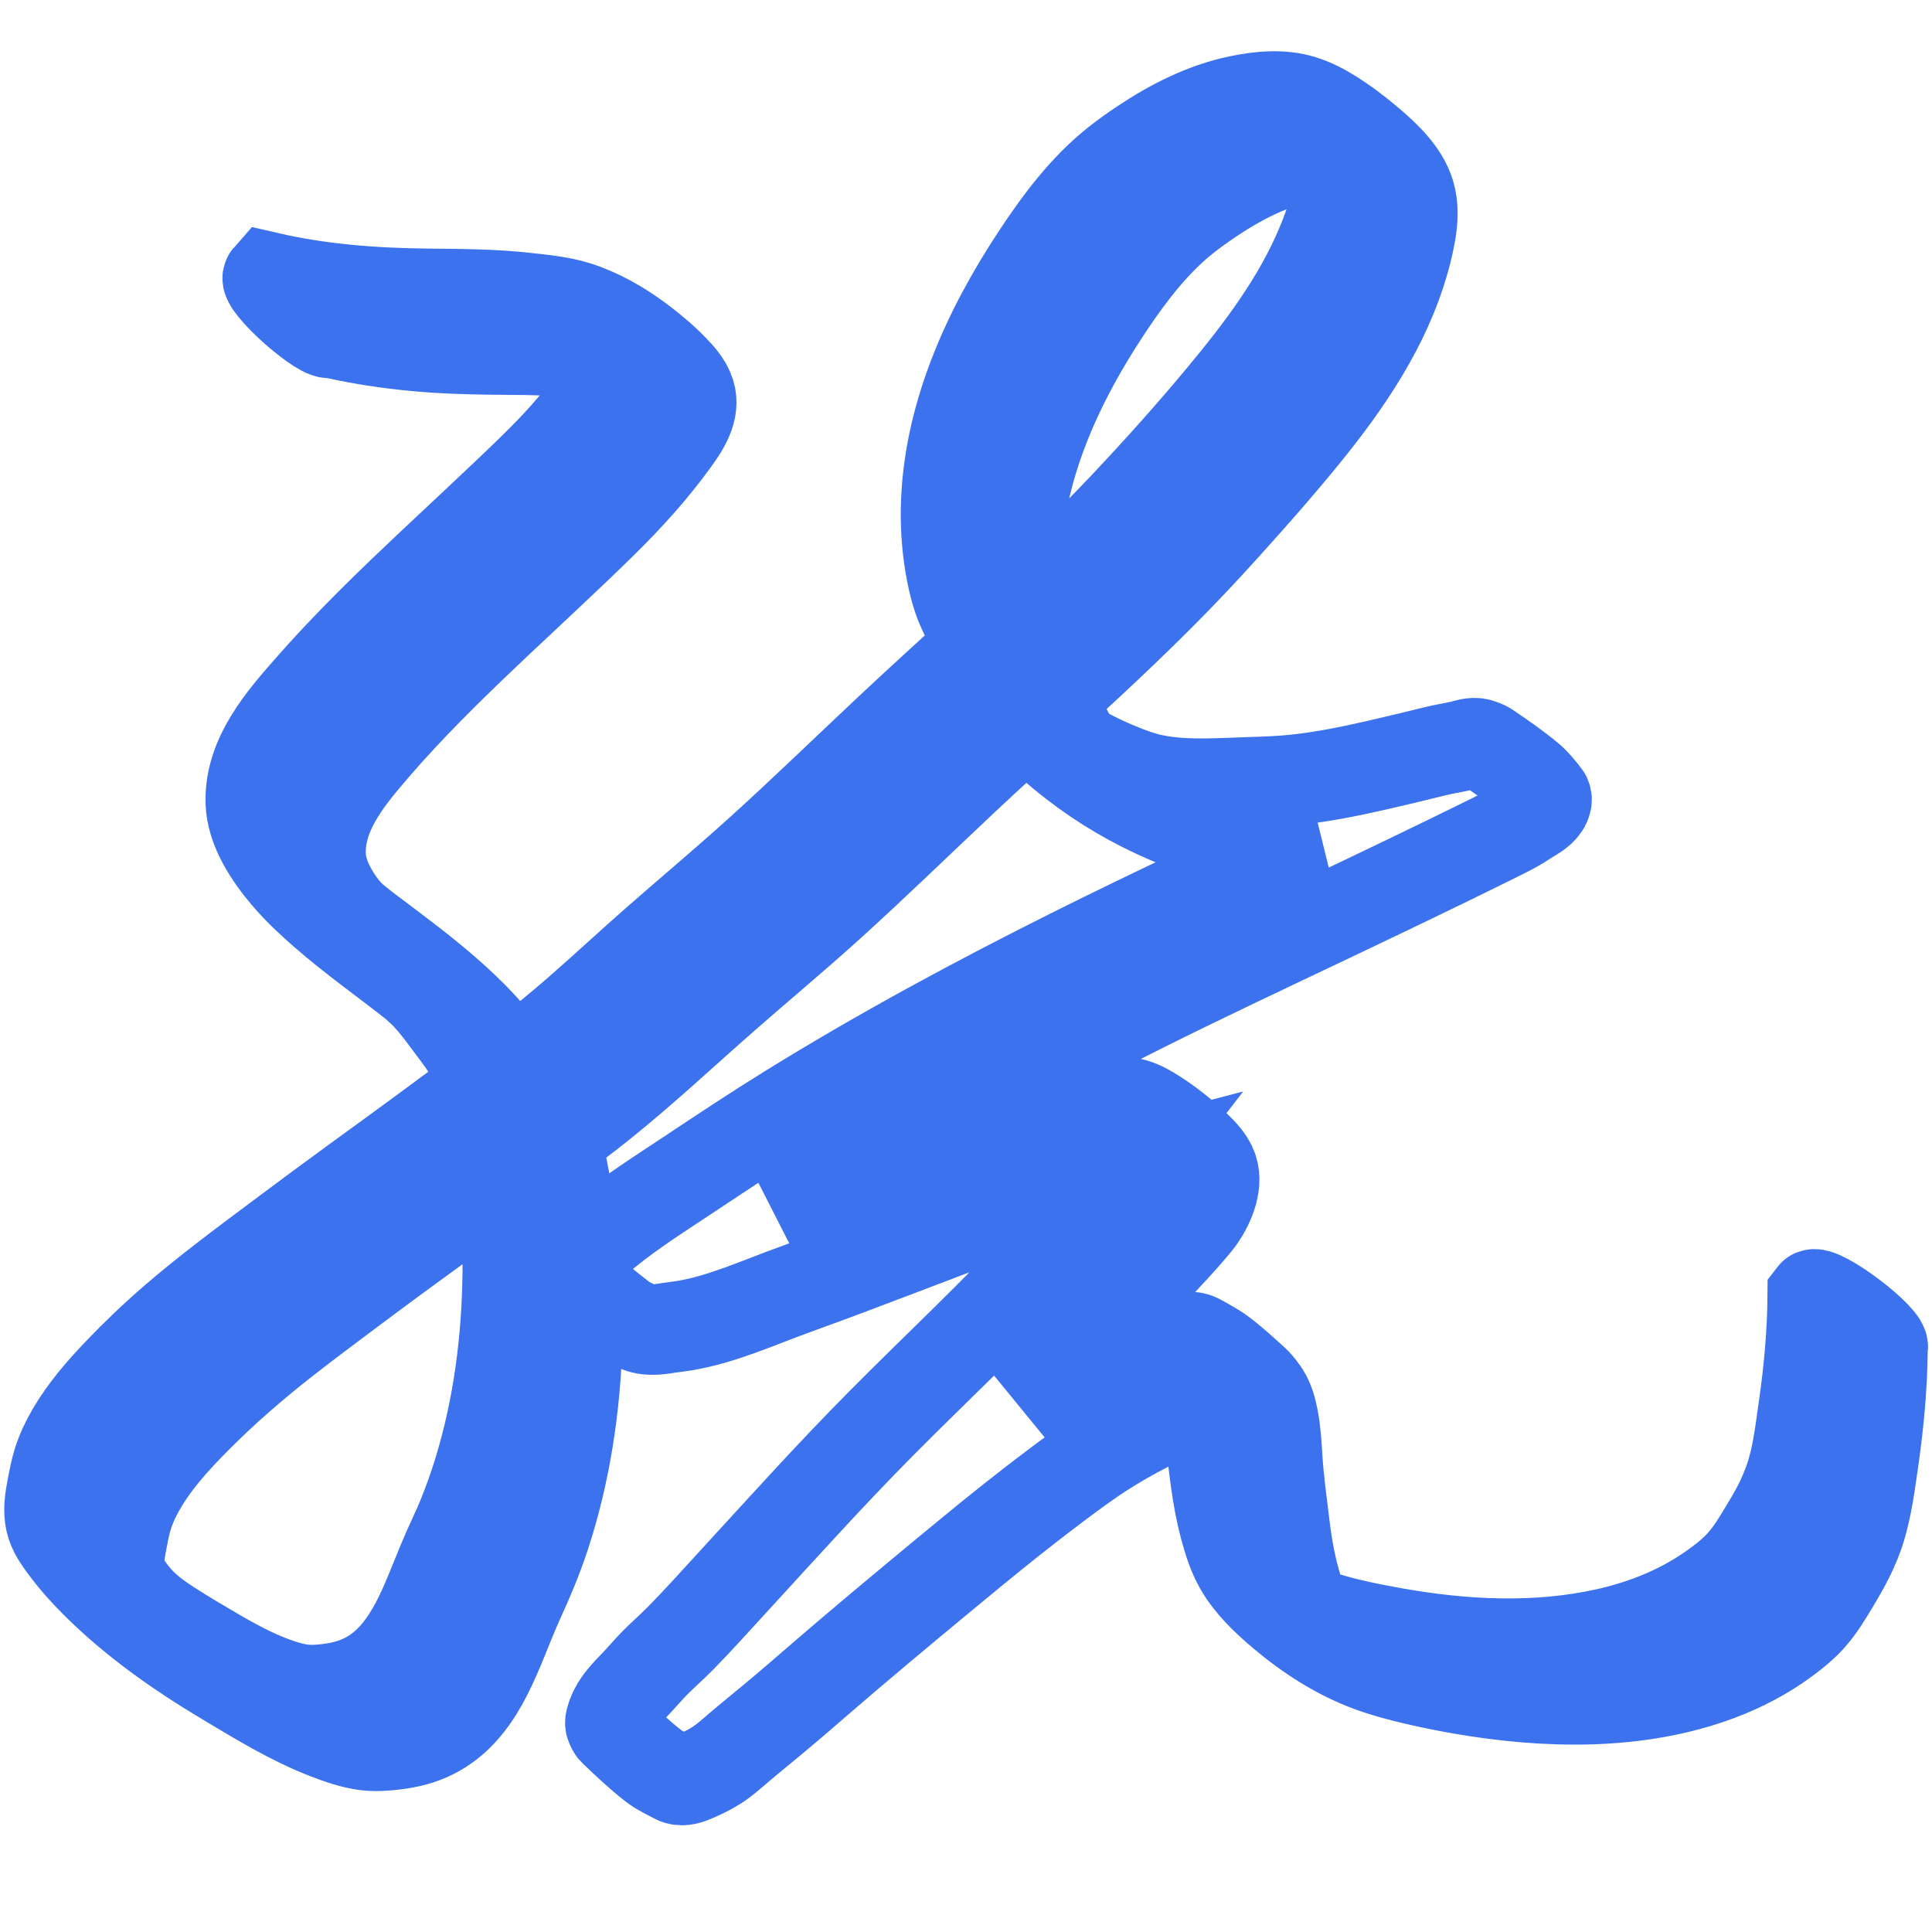
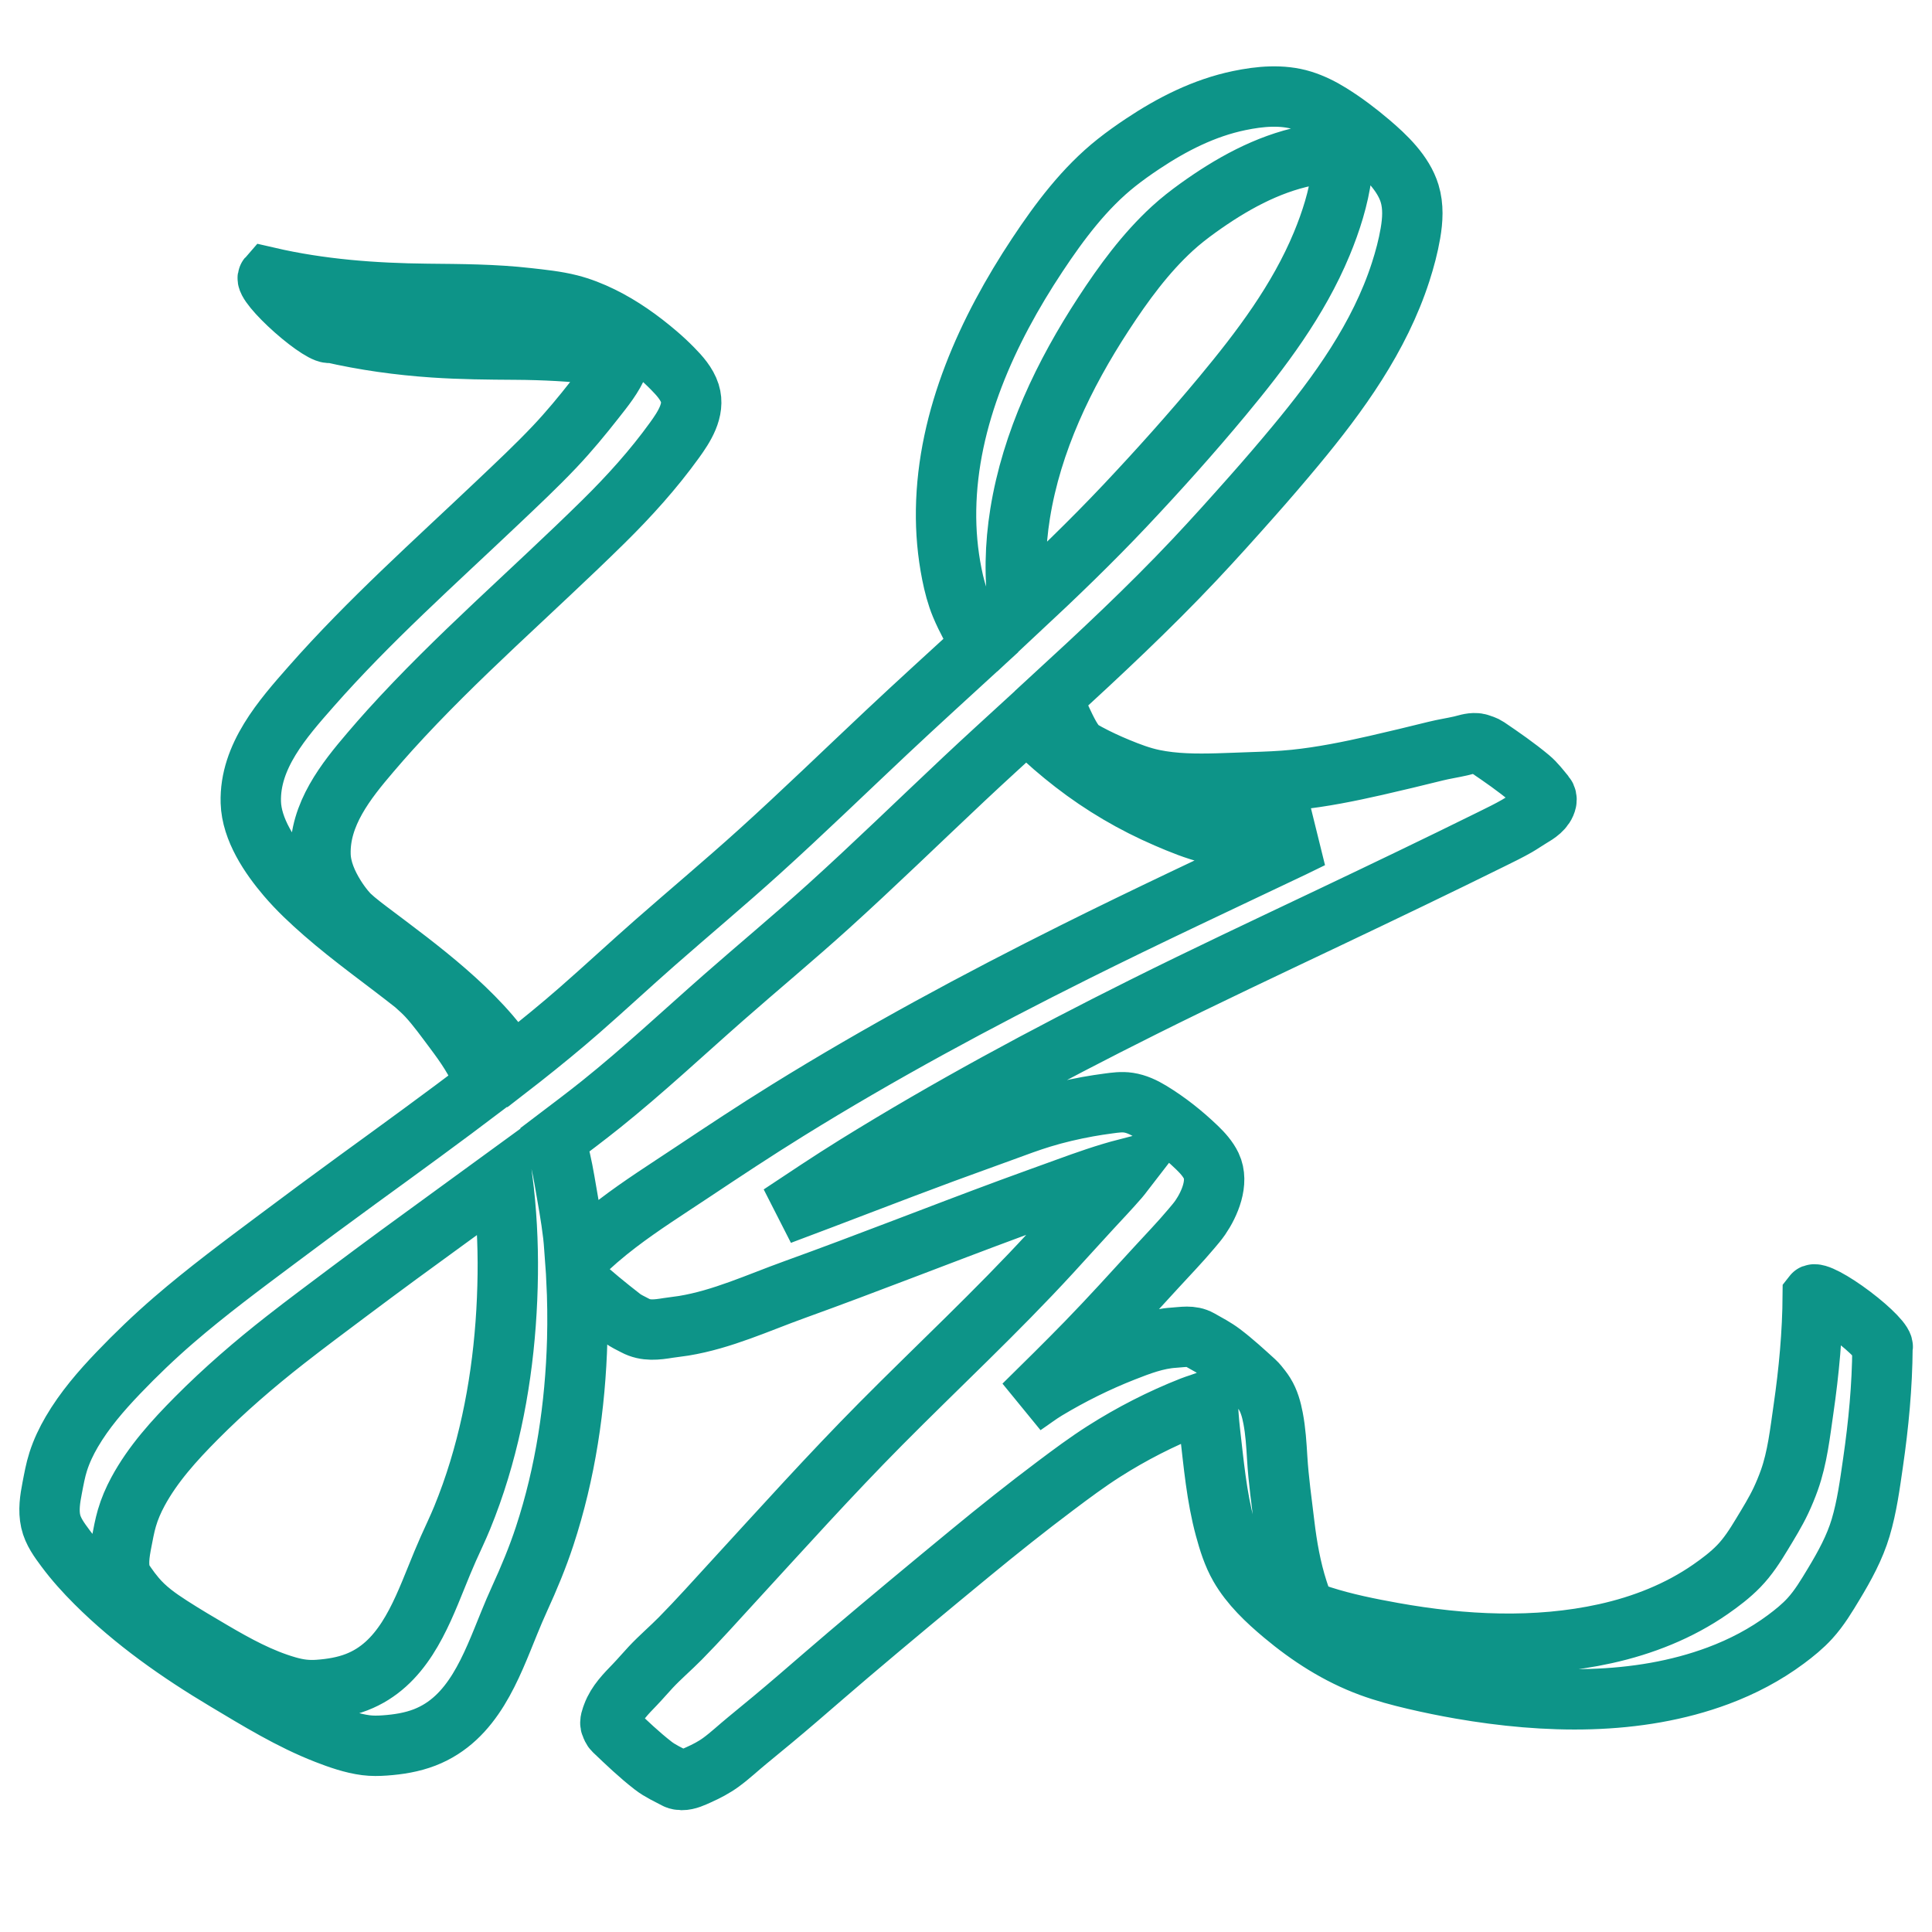
<svg xmlns="http://www.w3.org/2000/svg" fill="transparent" viewBox="0 0 512 512">
-   <path stroke-width="24" stroke="#3c72ed" d="M336.781 25.594C333.972 25.664 331.151 26.088 328.406 26.656C319.11 28.58 310.597 32.922 302.75 38.156C300.41 39.717 298.112 41.347 295.906 43.094C287.452 49.789 280.824 58.633 274.906 67.562C261.646 87.57 251.092 110.707 250.719 135.094C250.631 140.806 251.131 146.522 252.25 152.125C252.82 154.98 253.539 157.775 254.656 160.469C256.168 164.113 258.189 167.518 259.969 171.031C251.611 178.704 243.199 186.328 234.938 194.094C223.734 204.625 212.687 215.342 201.281 225.656C192.185 233.883 182.777 241.751 173.562 249.844C166.833 255.754 160.275 261.856 153.531 267.75C148.569 272.087 143.454 276.261 138.281 280.344C137.522 280.943 136.731 281.498 135.969 282.094C133.34 278.57 130.637 275.091 127.656 271.875C121.754 265.507 115.038 259.936 108.188 254.625C104.737 251.95 101.233 249.352 97.75 246.719C96.516 245.785 95.28 244.838 94.094 243.844C93.602 243.431 93.138 242.986 92.656 242.562C92.645 242.552 92.642 242.548 92.625 242.531C92.555 242.458 92.475 242.386 92.406 242.312C92.302 242.2 92.195 242.083 92.094 241.969C91.806 241.646 91.556 241.369 91.281 241.031C90.376 239.918 89.54 238.749 88.781 237.531C86.738 234.254 85.05 230.45 84.938 226.531C84.629 215.827 91.652 206.994 98.219 199.312C99.896 197.351 101.581 195.414 103.312 193.5C121.035 173.905 141.176 156.711 159.969 138.188C166.749 131.505 173.174 124.387 178.75 116.656C181.239 113.206 184.238 108.69 182.812 104.219C182.002 101.678 180.08 99.546 178.25 97.688C176.877 96.293 175.59 95.091 174.094 93.812C169.6 89.974 164.698 86.476 159.375 83.875C156.693 82.564 153.898 81.452 151 80.719C147.359 79.797 143.569 79.425 139.844 79C130.986 77.989 122.121 77.965 113.219 77.875C99.036 77.731 84.878 76.664 71.031 73.469C70.373 74.213 73.556 78.086 78.125 82.125C82.694 86.164 86.904 88.838 87.562 88.094C96.573 90.172 105.714 91.439 114.938 92.062C122.154 92.55 129.395 92.613 136.625 92.656C144.109 92.701 151.567 93.078 159 93.969C160.813 94.186 162.597 94.496 164.375 94.812C164.248 95.288 164.116 95.766 163.938 96.219C162.523 99.8 159.975 102.878 157.625 105.875C154.254 110.175 150.757 114.404 147 118.375C142.186 123.464 137.048 128.273 131.969 133.094C115.159 149.049 97.805 164.484 82.469 181.906C74.922 190.479 66.112 200.419 66.469 212.625C66.679 219.817 71.528 226.97 76.031 232.25C79.024 235.758 82.406 238.909 85.875 241.938C93.579 248.663 101.96 254.534 109.969 260.875C109.992 260.893 110.008 260.919 110.031 260.938C111.132 261.93 112.237 262.906 113.25 264C115.836 266.793 118.061 269.929 120.344 272.969C123.33 276.946 126.258 281.117 128 285.812C128.23 286.431 128.364 287.089 128.562 287.719C117.424 296.165 106.122 304.378 94.812 312.594C87.62 317.819 80.494 323.113 73.375 328.438C64.096 335.377 54.774 342.296 46 349.875C40.91 354.272 36.025 358.953 31.375 363.812C26.788 368.606 22.392 373.692 19.031 379.438C17.573 381.93 16.32 384.559 15.438 387.312C14.697 389.622 14.271 392.029 13.812 394.406C13.261 397.263 12.792 400.272 13.438 403.156C14.044 405.863 15.754 408.157 17.375 410.344C19.796 413.61 22.53 416.631 25.406 419.5C35.58 429.648 47.448 437.962 59.75 445.312C68.371 450.464 77.047 455.817 86.438 459.469C89.801 460.777 93.373 462.033 96.969 462.5C98.625 462.715 100.307 462.68 101.969 462.562C105.564 462.307 109.157 461.743 112.531 460.438C125.41 455.455 130.173 441.771 134.969 430.031C135.839 427.901 136.729 425.779 137.688 423.688C140.183 418.242 142.472 412.757 144.344 407.062C149.854 390.301 152.491 372.609 152.969 355C153.113 349.67 153.031 344.337 152.781 339C152.911 339.166 152.969 339.389 153.125 339.531C156.867 342.95 160.804 346.18 164.812 349.281C165.873 350.102 167.13 350.649 168.312 351.281C171.154 352.801 174.081 352.395 177.125 351.906C178.475 351.689 179.838 351.564 181.188 351.344C191.388 349.678 200.935 345.234 210.594 341.75C229.823 334.813 248.828 327.276 268 320.188C272.87 318.387 277.748 316.657 282.625 314.875C287.857 312.964 293.085 311.12 298.469 309.719C297.844 310.527 297.294 311.346 296.594 312.156C294.153 314.979 291.561 317.695 289.031 320.438C285.5 324.266 282.023 328.133 278.5 331.969C264.079 347.669 248.44 362.18 233.438 377.312C219.955 390.912 207.167 405.149 194.219 419.25C189.621 424.257 185.085 429.346 180.312 434.188C177.755 436.782 174.962 439.153 172.469 441.812C171.016 443.362 169.662 444.969 168.188 446.5C165.923 448.851 163.458 451.308 162.312 454.438C162.043 455.175 161.507 456.427 161.875 457.219C162.099 457.701 162.271 458.227 162.656 458.594C166.029 461.81 169.409 465.052 173.094 467.906C174.959 469.351 177.167 470.33 179.25 471.438C179.576 471.611 180.236 471.713 180.656 471.719C182.179 471.741 183.783 470.944 185.125 470.344C187.225 469.404 189.23 468.363 191.094 467C193.521 465.225 195.705 463.15 198.031 461.25C202.576 457.538 207.081 453.795 211.531 449.969C215.987 446.137 220.427 442.274 224.906 438.469C235.559 429.419 246.335 420.48 257.125 411.594C264.545 405.483 272.062 399.489 279.75 393.719C283.94 390.574 288.14 387.438 292.562 384.625C299.893 379.962 307.694 375.959 315.781 372.781C317.153 372.242 318.593 371.849 320 371.344C320.189 374.022 320.345 376.697 320.656 379.375C321.65 387.92 322.398 396.608 324.656 404.938C325.598 408.411 326.699 411.957 328.5 415.094C331.356 420.067 335.722 424.173 340.062 427.812C346.971 433.607 354.609 438.529 363.094 441.656C366.933 443.071 370.895 444.13 374.875 445.062C378.934 446.013 383.017 446.85 387.125 447.562C409.447 451.435 433.86 452.098 455.375 444.062C461.754 441.68 467.813 438.503 473.281 434.438C475.537 432.761 477.76 430.959 479.656 428.875C482.173 426.11 484.078 422.907 486 419.719C488.839 415.011 491.517 410.14 493.094 404.844C494.767 399.222 495.536 393.382 496.375 387.594C497.841 377.479 498.806 367.352 498.875 357.125C499.502 356.295 495.876 352.505 490.781 348.656C485.687 344.807 481.034 342.357 480.406 343.188C480.338 353.366 479.397 363.434 477.938 373.5C477.028 379.771 476.33 386.279 474.188 392.281C473.555 394.053 472.771 395.956 471.969 397.656C470.511 400.743 468.667 403.706 466.906 406.625C465.105 409.612 463.221 412.548 460.781 415.062C458.54 417.372 455.918 419.355 453.281 421.188C444.949 426.977 435.346 430.755 425.469 432.938C407.036 437.011 387.654 436.002 369.188 432.688C362.83 431.546 356.408 430.255 350.25 428.281C348.81 427.82 347.398 427.234 346 426.656C345.129 424.968 344.486 423.147 343.906 421.344C342.105 415.738 341.071 409.869 340.375 404.031C339.674 398.146 338.826 392.262 338.469 386.344C338.256 382.828 338.043 379.278 337.375 375.812C336.944 373.579 336.344 371.319 335.125 369.375C334.856 368.946 334.563 368.523 334.25 368.125C333.697 367.423 333.161 366.695 332.5 366.094C329.67 363.523 326.86 360.933 323.812 358.625C321.977 357.235 319.911 356.163 317.906 355.031C315.778 353.829 313.384 354.356 311.094 354.5C306.439 354.794 302.09 356.464 297.781 358.156C290.706 360.936 283.861 364.34 277.344 368.25C275.248 369.507 273.31 371.008 271.281 372.375C276.868 366.871 282.468 361.372 287.938 355.75C294.235 349.277 300.272 342.591 306.375 335.938C309.532 332.495 312.776 329.141 315.781 325.562C316.575 324.617 317.394 323.676 318.094 322.656C320.56 319.059 323.061 313.293 321 308.969C320.118 307.118 318.644 305.491 317.188 304.094C313.42 300.481 309.342 297.237 304.875 294.531C303.093 293.452 301.138 292.534 299.062 292.219C297.28 291.948 295.488 292.198 293.719 292.438C291.898 292.684 290.089 292.952 288.281 293.281C284.135 294.037 280.032 294.984 276 296.219C272.649 297.245 269.35 298.478 266.062 299.688C260.72 301.653 255.339 303.557 250 305.531C235.745 310.801 221.613 316.341 207.375 321.656C207.187 321.727 207.001 321.805 206.812 321.875C213.441 317.477 220.047 313.037 226.812 308.844C251.444 293.576 276.986 279.846 302.906 266.906C319.281 258.732 335.847 250.951 352.375 243.094C366.738 236.266 381.087 229.392 395.344 222.344C397.574 221.241 399.841 220.145 402 218.906C403.228 218.202 404.373 217.378 405.594 216.656C407.315 215.638 409.352 214.398 409.812 212.281C409.92 211.787 409.792 211.17 409.469 210.781C408.162 209.209 406.915 207.527 405.344 206.219C401.793 203.261 397.982 200.624 394.156 198.031C393.482 197.574 392.676 197.361 391.906 197.094C391.663 197.009 391.382 196.989 391.125 196.969C389.762 196.864 388.377 197.388 387.062 197.688C384.867 198.187 382.628 198.521 380.438 199.062C375.168 200.365 369.919 201.642 364.625 202.844C357.527 204.455 350.372 205.908 343.125 206.656C339.296 207.052 335.468 207.182 331.625 207.312C328.671 207.413 325.705 207.545 322.75 207.625C317.043 207.78 311.27 207.758 305.656 206.594C302.388 205.916 299.297 204.739 296.219 203.469C293.508 202.35 290.831 201.112 288.25 199.719C287.562 199.347 286.921 198.992 286.25 198.594C286.177 198.551 286.103 198.513 286.031 198.469C286.021 198.458 286.01 198.448 286 198.438C285.63 198.056 285.264 197.67 284.938 197.25C283.888 195.9 283.067 194.341 282.312 192.812C281.144 190.446 280.122 188.012 279 185.625C278.905 185.422 278.785 185.233 278.688 185.031C291.605 173.173 304.43 161.204 316.469 148.438C321.723 142.865 326.827 137.17 331.906 131.438C335.764 127.083 339.563 122.662 343.281 118.188C354.78 104.349 365.606 89.366 371.188 72.062C372.269 68.71 373.185 65.286 373.781 61.812C374.378 58.334 374.604 54.7 373.562 51.281C371.917 45.883 367.168 41.386 363 37.844C359.723 35.059 356.309 32.465 352.656 30.188C350.304 28.721 347.778 27.449 345.125 26.625C342.405 25.78 339.59 25.524 336.781 25.594ZM355.719 40.438C355.921 42.341 355.798 44.307 355.562 46.094C354.726 52.44 352.728 58.728 350.281 64.625C344.069 79.596 334.255 92.59 323.969 104.969C315.709 114.909 307.053 124.567 298.188 133.969C289.137 143.566 279.642 152.692 270 161.688C268.771 153.204 268.985 144.547 270.344 136.094C273.409 117.03 281.96 99.24 292.438 83.188C297.723 75.089 303.532 67.123 310.688 60.562C312.833 58.596 315.107 56.823 317.469 55.125C326.129 48.901 335.686 43.523 346.219 41.344C349.324 40.701 352.535 40.355 355.719 40.438ZM272.188 191.031C272.862 191.732 273.465 192.508 274.156 193.188C277.443 196.419 280.95 199.428 284.594 202.25C292.137 208.094 300.394 212.942 309.156 216.719C312.94 218.349 316.8 219.935 320.812 220.906C329.616 223.038 338.716 222.404 347.688 222.062C345.973 222.883 344.279 223.746 342.562 224.562C323.289 233.725 303.939 242.749 284.844 252.281C258.902 265.232 233.34 279 208.688 294.281C200.11 299.598 191.711 305.158 183.312 310.75C176.71 315.147 169.968 319.403 163.656 324.219C160.058 326.964 156.616 329.901 153.406 333.094C153.091 333.407 152.755 333.846 152.438 334.281C152.267 331.961 152.177 329.621 151.906 327.312C151.342 322.492 150.448 317.719 149.625 312.938C148.993 309.263 148.183 305.596 147.125 302C151.21 298.9 155.311 295.832 159.312 292.625C170.526 283.636 180.991 273.821 191.781 264.344C200.998 256.249 210.432 248.416 219.531 240.188C231.717 229.167 243.498 217.689 255.469 206.438C260.991 201.247 266.599 196.153 272.188 191.031ZM133.156 312.5C134.217 320.84 134.665 329.266 134.562 337.656C134.348 355.183 132.082 372.8 126.969 389.594C125.665 393.876 124.167 398.108 122.469 402.25C121.337 405.012 120.028 407.713 118.812 410.438C117.713 412.902 116.7 415.405 115.688 417.906C111.261 428.84 106.419 441.182 94.531 445.781C91.281 447.039 87.838 447.596 84.375 447.844C81.433 448.054 78.945 447.717 76.125 446.906C69.056 444.873 62.593 441.324 56.281 437.625C52.573 435.452 48.864 433.263 45.25 430.938C41.784 428.707 38.604 426.448 35.938 423.281C35.053 422.231 34.214 421.132 33.438 420C33.059 419.448 32.594 418.833 32.312 418.188C31.014 415.208 31.661 411.582 32.25 408.531C32.651 406.453 33.034 404.347 33.625 402.312C34.332 399.882 35.333 397.571 36.531 395.344C40.484 387.996 46.218 381.695 52.062 375.812C59.48 368.348 67.401 361.511 75.688 355.031C81.184 350.734 86.793 346.559 92.375 342.375C101.14 335.804 109.971 329.331 118.844 322.906C123.621 319.447 128.393 315.982 133.156 312.5Z" />
+   <path stroke-width="16" stroke="#0d9488" d="M336.781 25.594C333.972 25.664 331.151 26.088 328.406 26.656C319.11 28.58 310.597 32.922 302.75 38.156C300.41 39.717 298.112 41.347 295.906 43.094C287.452 49.789 280.824 58.633 274.906 67.562C261.646 87.57 251.092 110.707 250.719 135.094C250.631 140.806 251.131 146.522 252.25 152.125C252.82 154.98 253.539 157.775 254.656 160.469C256.168 164.113 258.189 167.518 259.969 171.031C251.611 178.704 243.199 186.328 234.938 194.094C223.734 204.625 212.687 215.342 201.281 225.656C192.185 233.883 182.777 241.751 173.562 249.844C166.833 255.754 160.275 261.856 153.531 267.75C148.569 272.087 143.454 276.261 138.281 280.344C137.522 280.943 136.731 281.498 135.969 282.094C133.34 278.57 130.637 275.091 127.656 271.875C121.754 265.507 115.038 259.936 108.188 254.625C104.737 251.95 101.233 249.352 97.75 246.719C96.516 245.785 95.28 244.838 94.094 243.844C93.602 243.431 93.138 242.986 92.656 242.562C92.645 242.552 92.642 242.548 92.625 242.531C92.555 242.458 92.475 242.386 92.406 242.312C92.302 242.2 92.195 242.083 92.094 241.969C91.806 241.646 91.556 241.369 91.281 241.031C90.376 239.918 89.54 238.749 88.781 237.531C86.738 234.254 85.05 230.45 84.938 226.531C84.629 215.827 91.652 206.994 98.219 199.312C99.896 197.351 101.581 195.414 103.312 193.5C121.035 173.905 141.176 156.711 159.969 138.188C166.749 131.505 173.174 124.387 178.75 116.656C181.239 113.206 184.238 108.69 182.812 104.219C182.002 101.678 180.08 99.546 178.25 97.688C176.877 96.293 175.59 95.091 174.094 93.812C169.6 89.974 164.698 86.476 159.375 83.875C156.693 82.564 153.898 81.452 151 80.719C147.359 79.797 143.569 79.425 139.844 79C130.986 77.989 122.121 77.965 113.219 77.875C99.036 77.731 84.878 76.664 71.031 73.469C70.373 74.213 73.556 78.086 78.125 82.125C82.694 86.164 86.904 88.838 87.562 88.094C96.573 90.172 105.714 91.439 114.938 92.062C122.154 92.55 129.395 92.613 136.625 92.656C144.109 92.701 151.567 93.078 159 93.969C160.813 94.186 162.597 94.496 164.375 94.812C164.248 95.288 164.116 95.766 163.938 96.219C162.523 99.8 159.975 102.878 157.625 105.875C154.254 110.175 150.757 114.404 147 118.375C142.186 123.464 137.048 128.273 131.969 133.094C115.159 149.049 97.805 164.484 82.469 181.906C74.922 190.479 66.112 200.419 66.469 212.625C66.679 219.817 71.528 226.97 76.031 232.25C79.024 235.758 82.406 238.909 85.875 241.938C93.579 248.663 101.96 254.534 109.969 260.875C109.992 260.893 110.008 260.919 110.031 260.938C111.132 261.93 112.237 262.906 113.25 264C115.836 266.793 118.061 269.929 120.344 272.969C123.33 276.946 126.258 281.117 128 285.812C128.23 286.431 128.364 287.089 128.562 287.719C117.424 296.165 106.122 304.378 94.812 312.594C87.62 317.819 80.494 323.113 73.375 328.438C64.096 335.377 54.774 342.296 46 349.875C40.91 354.272 36.025 358.953 31.375 363.812C26.788 368.606 22.392 373.692 19.031 379.438C17.573 381.93 16.32 384.559 15.438 387.312C14.697 389.622 14.271 392.029 13.812 394.406C13.261 397.263 12.792 400.272 13.438 403.156C14.044 405.863 15.754 408.157 17.375 410.344C19.796 413.61 22.53 416.631 25.406 419.5C35.58 429.648 47.448 437.962 59.75 445.312C68.371 450.464 77.047 455.817 86.438 459.469C89.801 460.777 93.373 462.033 96.969 462.5C98.625 462.715 100.307 462.68 101.969 462.562C105.564 462.307 109.157 461.743 112.531 460.438C125.41 455.455 130.173 441.771 134.969 430.031C135.839 427.901 136.729 425.779 137.688 423.688C140.183 418.242 142.472 412.757 144.344 407.062C149.854 390.301 152.491 372.609 152.969 355C153.113 349.67 153.031 344.337 152.781 339C152.911 339.166 152.969 339.389 153.125 339.531C156.867 342.95 160.804 346.18 164.812 349.281C165.873 350.102 167.13 350.649 168.312 351.281C171.154 352.801 174.081 352.395 177.125 351.906C178.475 351.689 179.838 351.564 181.188 351.344C191.388 349.678 200.935 345.234 210.594 341.75C229.823 334.813 248.828 327.276 268 320.188C272.87 318.387 277.748 316.657 282.625 314.875C287.857 312.964 293.085 311.12 298.469 309.719C297.844 310.527 297.294 311.346 296.594 312.156C294.153 314.979 291.561 317.695 289.031 320.438C285.5 324.266 282.023 328.133 278.5 331.969C264.079 347.669 248.44 362.18 233.438 377.312C219.955 390.912 207.167 405.149 194.219 419.25C189.621 424.257 185.085 429.346 180.312 434.188C177.755 436.782 174.962 439.153 172.469 441.812C171.016 443.362 169.662 444.969 168.188 446.5C165.923 448.851 163.458 451.308 162.312 454.438C162.043 455.175 161.507 456.427 161.875 457.219C162.099 457.701 162.271 458.227 162.656 458.594C166.029 461.81 169.409 465.052 173.094 467.906C174.959 469.351 177.167 470.33 179.25 471.438C179.576 471.611 180.236 471.713 180.656 471.719C182.179 471.741 183.783 470.944 185.125 470.344C187.225 469.404 189.23 468.363 191.094 467C193.521 465.225 195.705 463.15 198.031 461.25C202.576 457.538 207.081 453.795 211.531 449.969C215.987 446.137 220.427 442.274 224.906 438.469C235.559 429.419 246.335 420.48 257.125 411.594C264.545 405.483 272.062 399.489 279.75 393.719C283.94 390.574 288.14 387.438 292.562 384.625C299.893 379.962 307.694 375.959 315.781 372.781C317.153 372.242 318.593 371.849 320 371.344C320.189 374.022 320.345 376.697 320.656 379.375C321.65 387.92 322.398 396.608 324.656 404.938C325.598 408.411 326.699 411.957 328.5 415.094C331.356 420.067 335.722 424.173 340.062 427.812C346.971 433.607 354.609 438.529 363.094 441.656C366.933 443.071 370.895 444.13 374.875 445.062C378.934 446.013 383.017 446.85 387.125 447.562C409.447 451.435 433.86 452.098 455.375 444.062C461.754 441.68 467.813 438.503 473.281 434.438C475.537 432.761 477.76 430.959 479.656 428.875C482.173 426.11 484.078 422.907 486 419.719C488.839 415.011 491.517 410.14 493.094 404.844C494.767 399.222 495.536 393.382 496.375 387.594C497.841 377.479 498.806 367.352 498.875 357.125C499.502 356.295 495.876 352.505 490.781 348.656C485.687 344.807 481.034 342.357 480.406 343.188C480.338 353.366 479.397 363.434 477.938 373.5C477.028 379.771 476.33 386.279 474.188 392.281C473.555 394.053 472.771 395.956 471.969 397.656C470.511 400.743 468.667 403.706 466.906 406.625C465.105 409.612 463.221 412.548 460.781 415.062C458.54 417.372 455.918 419.355 453.281 421.188C444.949 426.977 435.346 430.755 425.469 432.938C407.036 437.011 387.654 436.002 369.188 432.688C362.83 431.546 356.408 430.255 350.25 428.281C348.81 427.82 347.398 427.234 346 426.656C345.129 424.968 344.486 423.147 343.906 421.344C342.105 415.738 341.071 409.869 340.375 404.031C339.674 398.146 338.826 392.262 338.469 386.344C338.256 382.828 338.043 379.278 337.375 375.812C336.944 373.579 336.344 371.319 335.125 369.375C334.856 368.946 334.563 368.523 334.25 368.125C333.697 367.423 333.161 366.695 332.5 366.094C329.67 363.523 326.86 360.933 323.812 358.625C321.977 357.235 319.911 356.163 317.906 355.031C315.778 353.829 313.384 354.356 311.094 354.5C306.439 354.794 302.09 356.464 297.781 358.156C290.706 360.936 283.861 364.34 277.344 368.25C275.248 369.507 273.31 371.008 271.281 372.375C276.868 366.871 282.468 361.372 287.938 355.75C294.235 349.277 300.272 342.591 306.375 335.938C309.532 332.495 312.776 329.141 315.781 325.562C316.575 324.617 317.394 323.676 318.094 322.656C320.56 319.059 323.061 313.293 321 308.969C320.118 307.118 318.644 305.491 317.188 304.094C313.42 300.481 309.342 297.237 304.875 294.531C303.093 293.452 301.138 292.534 299.062 292.219C297.28 291.948 295.488 292.198 293.719 292.438C291.898 292.684 290.089 292.952 288.281 293.281C284.135 294.037 280.032 294.984 276 296.219C272.649 297.245 269.35 298.478 266.062 299.688C260.72 301.653 255.339 303.557 250 305.531C235.745 310.801 221.613 316.341 207.375 321.656C207.187 321.727 207.001 321.805 206.812 321.875C213.441 317.477 220.047 313.037 226.812 308.844C251.444 293.576 276.986 279.846 302.906 266.906C319.281 258.732 335.847 250.951 352.375 243.094C366.738 236.266 381.087 229.392 395.344 222.344C397.574 221.241 399.841 220.145 402 218.906C403.228 218.202 404.373 217.378 405.594 216.656C407.315 215.638 409.352 214.398 409.812 212.281C409.92 211.787 409.792 211.17 409.469 210.781C408.162 209.209 406.915 207.527 405.344 206.219C401.793 203.261 397.982 200.624 394.156 198.031C393.482 197.574 392.676 197.361 391.906 197.094C391.663 197.009 391.382 196.989 391.125 196.969C389.762 196.864 388.377 197.388 387.062 197.688C384.867 198.187 382.628 198.521 380.438 199.062C375.168 200.365 369.919 201.642 364.625 202.844C357.527 204.455 350.372 205.908 343.125 206.656C339.296 207.052 335.468 207.182 331.625 207.312C328.671 207.413 325.705 207.545 322.75 207.625C317.043 207.78 311.27 207.758 305.656 206.594C302.388 205.916 299.297 204.739 296.219 203.469C293.508 202.35 290.831 201.112 288.25 199.719C287.562 199.347 286.921 198.992 286.25 198.594C286.177 198.551 286.103 198.513 286.031 198.469C286.021 198.458 286.01 198.448 286 198.438C285.63 198.056 285.264 197.67 284.938 197.25C283.888 195.9 283.067 194.341 282.312 192.812C281.144 190.446 280.122 188.012 279 185.625C278.905 185.422 278.785 185.233 278.688 185.031C291.605 173.173 304.43 161.204 316.469 148.438C321.723 142.865 326.827 137.17 331.906 131.438C335.764 127.083 339.563 122.662 343.281 118.188C354.78 104.349 365.606 89.366 371.188 72.062C372.269 68.71 373.185 65.286 373.781 61.812C374.378 58.334 374.604 54.7 373.562 51.281C371.917 45.883 367.168 41.386 363 37.844C359.723 35.059 356.309 32.465 352.656 30.188C350.304 28.721 347.778 27.449 345.125 26.625C342.405 25.78 339.59 25.524 336.781 25.594ZM355.719 40.438C355.921 42.341 355.798 44.307 355.562 46.094C354.726 52.44 352.728 58.728 350.281 64.625C344.069 79.596 334.255 92.59 323.969 104.969C315.709 114.909 307.053 124.567 298.188 133.969C289.137 143.566 279.642 152.692 270 161.688C268.771 153.204 268.985 144.547 270.344 136.094C273.409 117.03 281.96 99.24 292.438 83.188C297.723 75.089 303.532 67.123 310.688 60.562C312.833 58.596 315.107 56.823 317.469 55.125C326.129 48.901 335.686 43.523 346.219 41.344C349.324 40.701 352.535 40.355 355.719 40.438ZM272.188 191.031C272.862 191.732 273.465 192.508 274.156 193.188C277.443 196.419 280.95 199.428 284.594 202.25C292.137 208.094 300.394 212.942 309.156 216.719C312.94 218.349 316.8 219.935 320.812 220.906C329.616 223.038 338.716 222.404 347.688 222.062C345.973 222.883 344.279 223.746 342.562 224.562C323.289 233.725 303.939 242.749 284.844 252.281C258.902 265.232 233.34 279 208.688 294.281C200.11 299.598 191.711 305.158 183.312 310.75C176.71 315.147 169.968 319.403 163.656 324.219C160.058 326.964 156.616 329.901 153.406 333.094C153.091 333.407 152.755 333.846 152.438 334.281C152.267 331.961 152.177 329.621 151.906 327.312C151.342 322.492 150.448 317.719 149.625 312.938C148.993 309.263 148.183 305.596 147.125 302C151.21 298.9 155.311 295.832 159.312 292.625C170.526 283.636 180.991 273.821 191.781 264.344C200.998 256.249 210.432 248.416 219.531 240.188C231.717 229.167 243.498 217.689 255.469 206.438C260.991 201.247 266.599 196.153 272.188 191.031ZM133.156 312.5C134.217 320.84 134.665 329.266 134.562 337.656C134.348 355.183 132.082 372.8 126.969 389.594C125.665 393.876 124.167 398.108 122.469 402.25C121.337 405.012 120.028 407.713 118.812 410.438C117.713 412.902 116.7 415.405 115.688 417.906C111.261 428.84 106.419 441.182 94.531 445.781C91.281 447.039 87.838 447.596 84.375 447.844C81.433 448.054 78.945 447.717 76.125 446.906C69.056 444.873 62.593 441.324 56.281 437.625C52.573 435.452 48.864 433.263 45.25 430.938C41.784 428.707 38.604 426.448 35.938 423.281C35.053 422.231 34.214 421.132 33.438 420C33.059 419.448 32.594 418.833 32.312 418.188C31.014 415.208 31.661 411.582 32.25 408.531C32.651 406.453 33.034 404.347 33.625 402.312C34.332 399.882 35.333 397.571 36.531 395.344C40.484 387.996 46.218 381.695 52.062 375.812C59.48 368.348 67.401 361.511 75.688 355.031C81.184 350.734 86.793 346.559 92.375 342.375C101.14 335.804 109.971 329.331 118.844 322.906C123.621 319.447 128.393 315.982 133.156 312.5Z" />
</svg>
